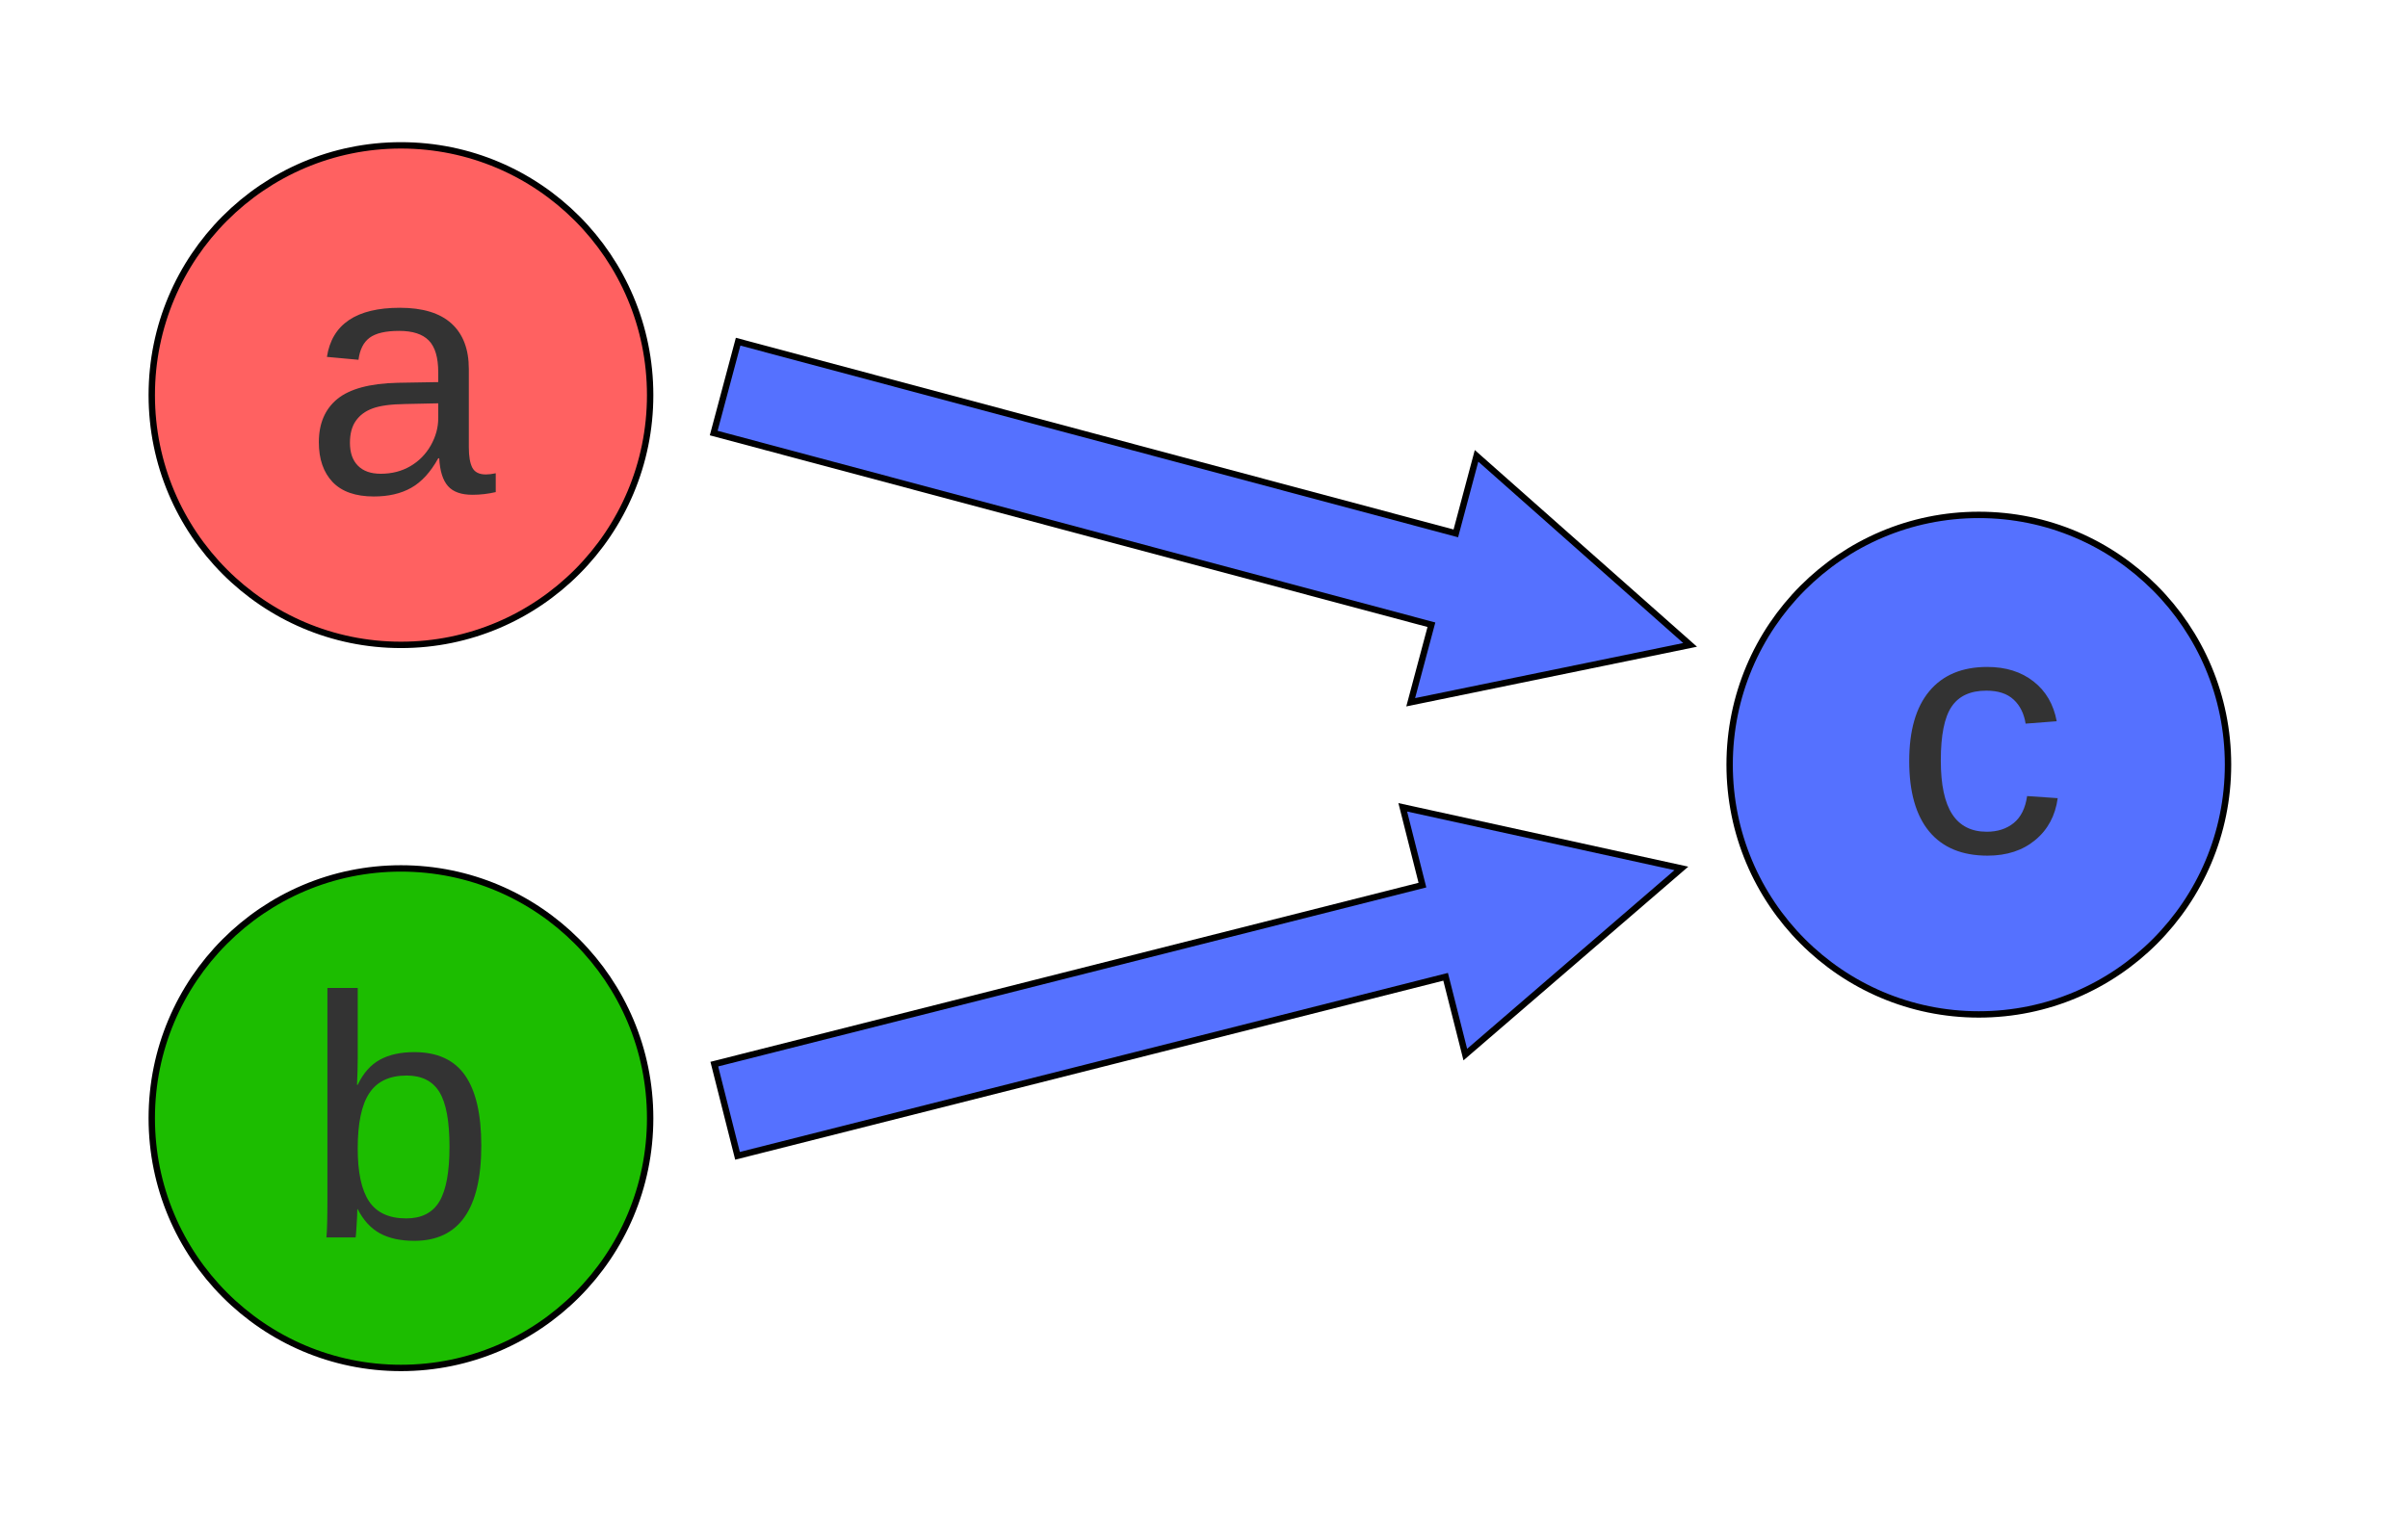
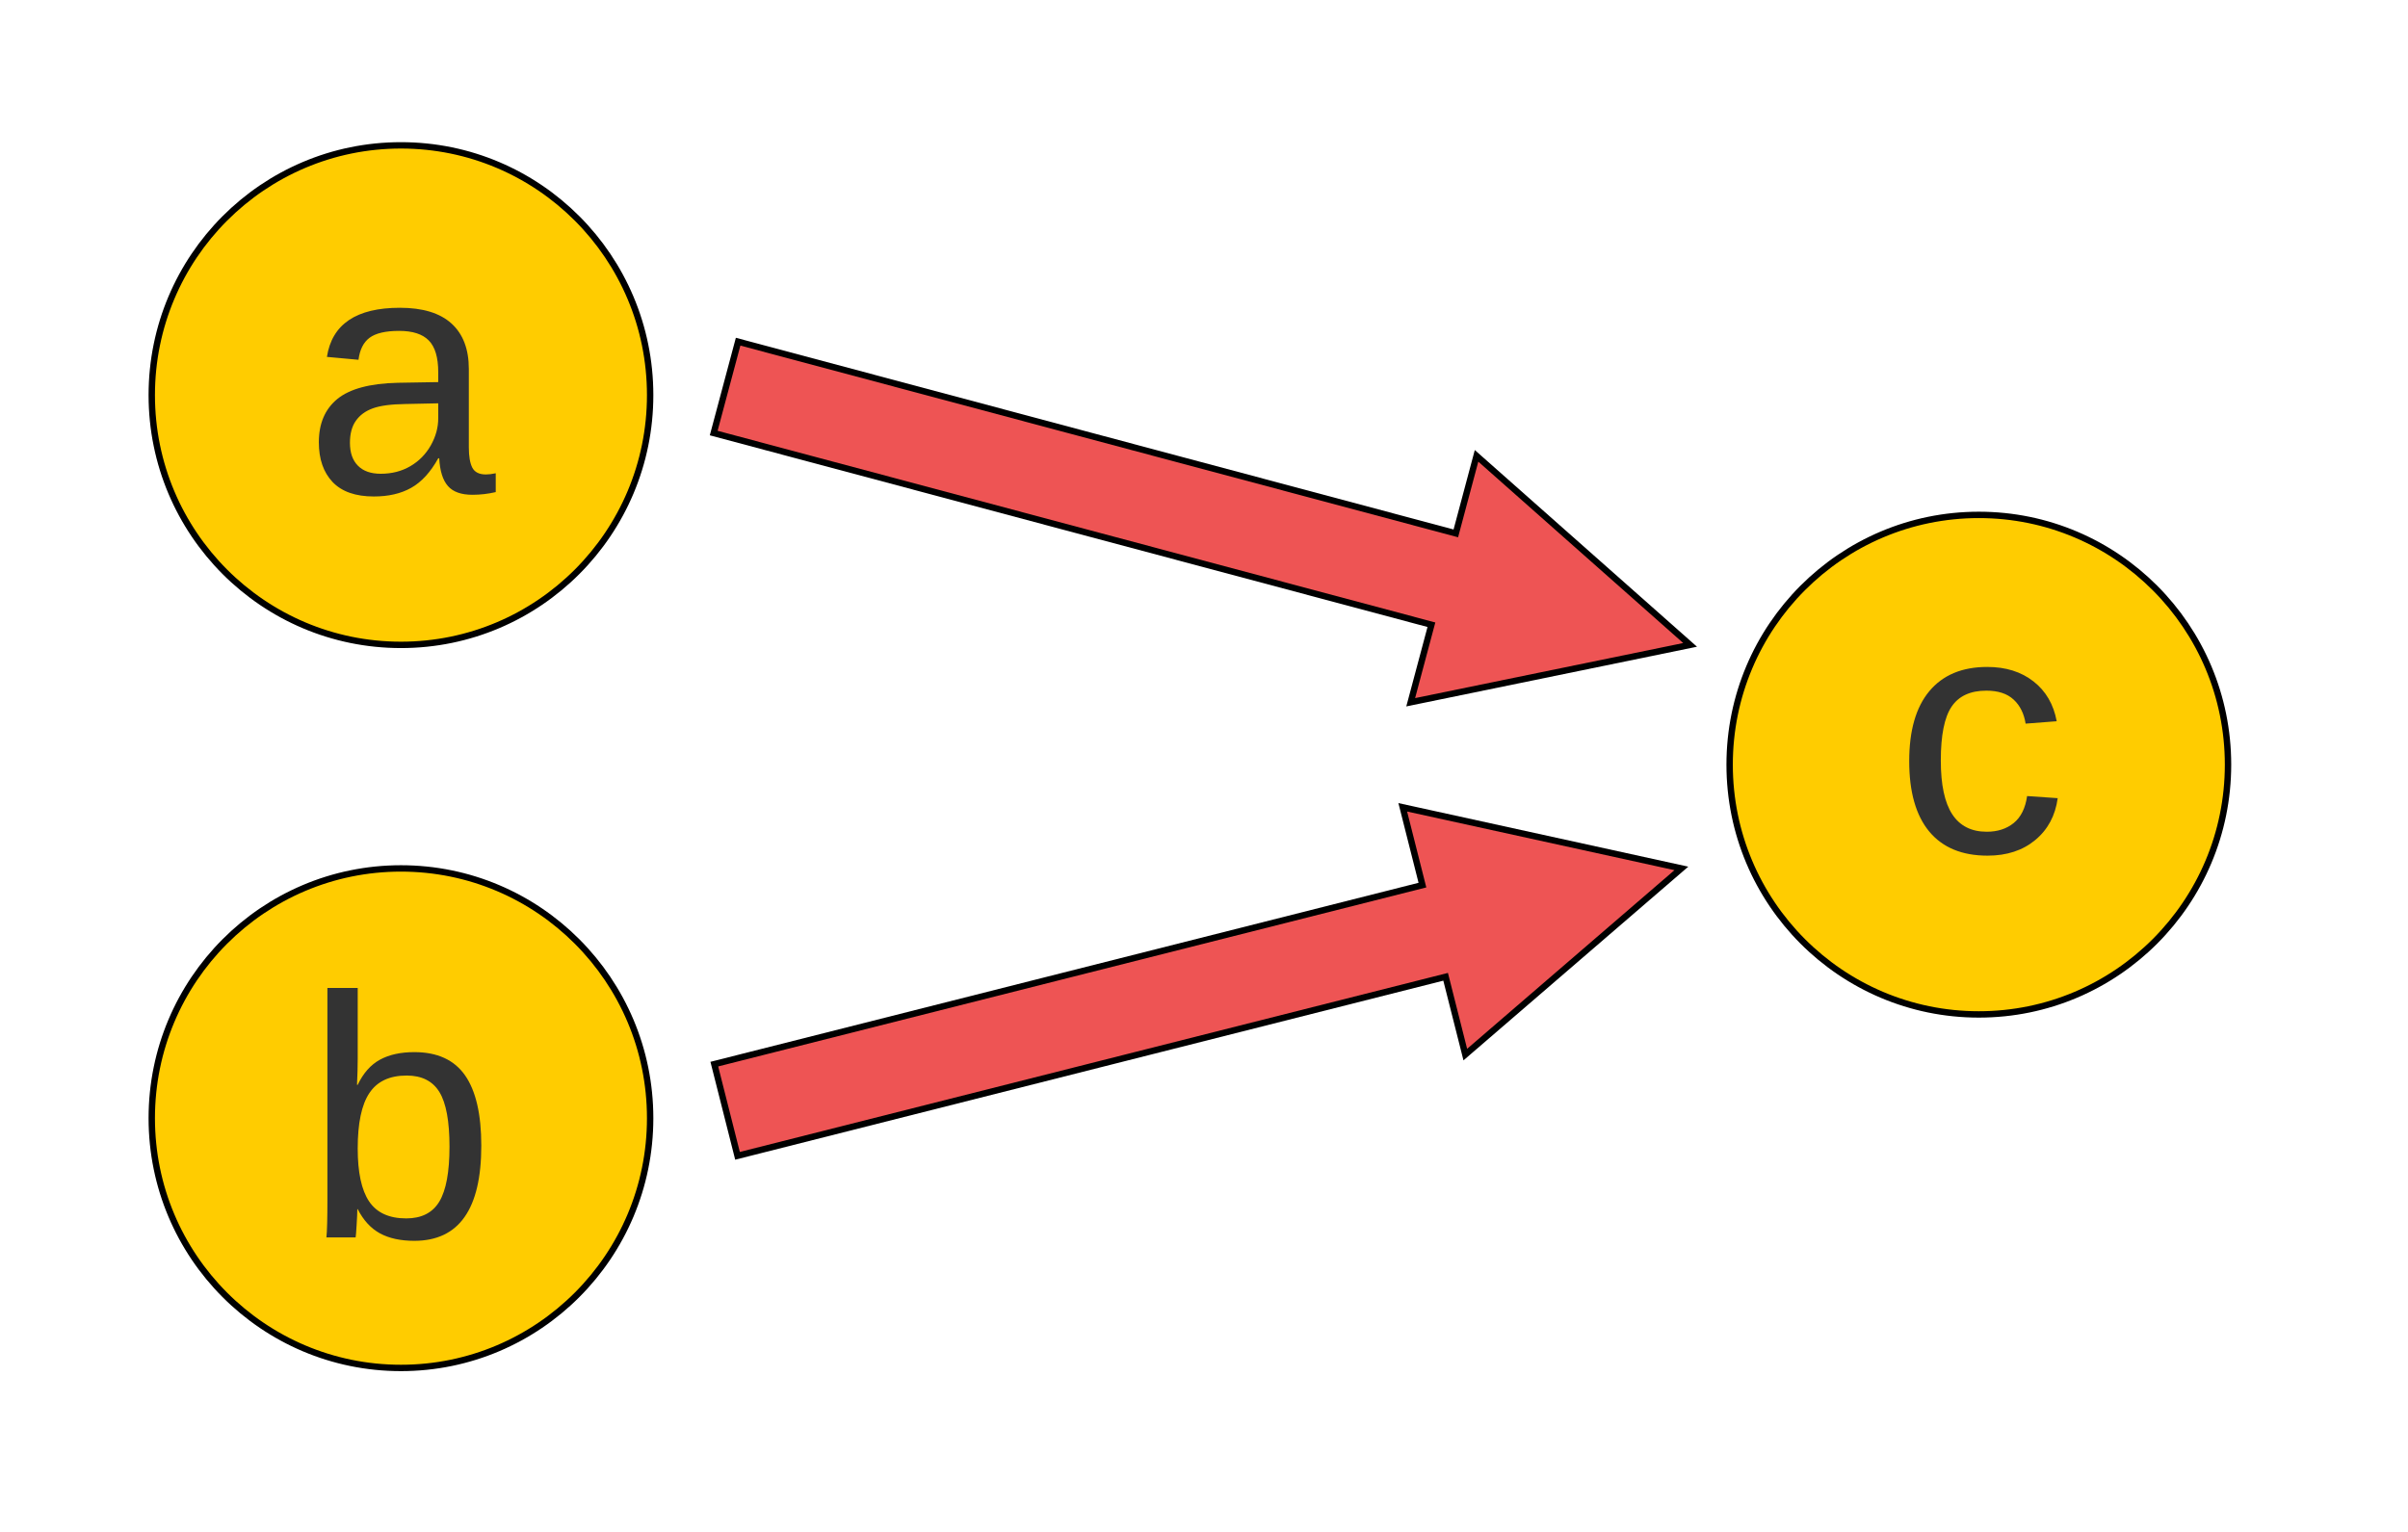
<svg xmlns="http://www.w3.org/2000/svg" xmlns:ns1="https://boxy-svg.com" viewBox="83.152 117.319 377.529 240.12" width="377.529px" height="240.12px">
-   <ellipse style="stroke: rgb(0, 0, 0); fill: rgb(255, 97, 97);" cx="146.014" cy="179.284" rx="39.069" ry="39.17" transform="matrix(1, 0, 0, 1, 0, 1.7763568394002505e-15)" />
+   <ellipse style="stroke: rgb(0, 0, 0); fill: rgb(255, 204, 0);" cx="146.014" cy="179.284" rx="39.069" ry="39.17" transform="matrix(1, 0, 0, 1, 0, 1.7763568394002505e-15)" />
  <text style="fill: rgb(51, 51, 51); font-family: Arial, sans-serif; font-size: 54px; white-space: pre;" x="124.316" y="257.88" dx="6.527" dy="-63.231" transform="matrix(1, 0, 0, 1, 0, 1.7763568394002505e-15)">a</text>
-   <ellipse style="stroke: rgb(0, 0, 0); fill: rgb(85, 113, 255);" cx="393.395" cy="237.238" rx="39.069" ry="39.17" transform="matrix(1, 0, 0, 1, 0, 1.7763568394002505e-15)" />
+   <ellipse style="stroke: rgb(0, 0, 0); fill: rgb(255, 204, 0);" cx="393.395" cy="237.238" rx="39.069" ry="39.17" transform="matrix(1, 0, 0, 1, 0, 1.7763568394002505e-15)" />
  <text style="fill: rgb(51, 51, 51); font-family: Arial, sans-serif; font-size: 54px; white-space: pre;" x="373.656" y="314.204" dx="6.527" dy="-63.231" transform="matrix(1, 0, 0, 1, 0, 1.7763568394002505e-15)">c</text>
-   <path d="M 196.42 254.391 H 312.89 L 312.89 241.806 L 352.89 261.806 L 312.89 281.806 L 312.89 269.222 H 196.42 V 254.391 Z" style="stroke: rgb(0, 0, 0); fill: rgb(85, 113, 255);" transform="matrix(0.966117, 0.2581049, -0.2581049, 0.966117, 74.76958, -125.5637)" ns1:shape="arrow 196.42 241.806 156.47 40 14.831 40 0 1@3fa6651d" />
-   <ellipse style="stroke: rgb(0, 0, 0); fill: rgb(28, 189, 0);" cx="146.014" cy="292.68" rx="39.069" ry="39.17" transform="matrix(1, 0, 0, 1, 0, 1.7763568394002505e-15)" />
+   <path d="M 196.42 254.391 H 312.89 L 312.89 241.806 L 352.89 261.806 L 312.89 281.806 L 312.89 269.222 H 196.42 V 254.391 Z" style="stroke: rgb(0, 0, 0); fill: rgb(238, 84, 84);" transform="matrix(0.966117, 0.2581049, -0.2581049, 0.966117, 74.76958, -125.5637)" ns1:shape="arrow 196.42 241.806 156.47 40 14.831 40 0 1@3fa6651d" />
+   <ellipse style="stroke: rgb(0, 0, 0); fill: rgb(255, 204, 0);" cx="146.014" cy="292.68" rx="39.069" ry="39.17" transform="matrix(1, 0, 0, 1, 0, 1.7763568394002505e-15)" />
  <text style="fill: rgb(51, 51, 51); font-family: Arial, sans-serif; font-size: 54px; white-space: pre;" x="124.316" y="374.611" dx="6.527" dy="-63.231" transform="matrix(1, 0, 0, 1, 0, 1.7763568394002505e-15)">b</text>
-   <path d="M 196.422 254.393 H 310.936 L 310.936 241.808 L 350.937 261.808 L 310.936 281.808 L 310.936 269.224 H 196.422 V 254.393 Z" style="stroke: rgb(0, 0, 0); fill: rgb(85, 113, 255);" transform="matrix(0.969479, -0.245176, 0.245176, 0.969479, -57.65481, 85.73341)" ns1:shape="arrow 196.422 241.808 154.515 40 14.831 40 0 1@a92d5063" />
+   <path d="M 196.422 254.393 H 310.936 L 310.936 241.808 L 350.937 261.808 L 310.936 281.808 L 310.936 269.224 H 196.422 V 254.393 Z" style="stroke: rgb(0, 0, 0); fill: rgb(238, 84, 84);" transform="matrix(0.969479, -0.245176, 0.245176, 0.969479, -57.65481, 85.73341)" ns1:shape="arrow 196.422 241.808 154.515 40 14.831 40 0 1@a92d5063" />
</svg>
